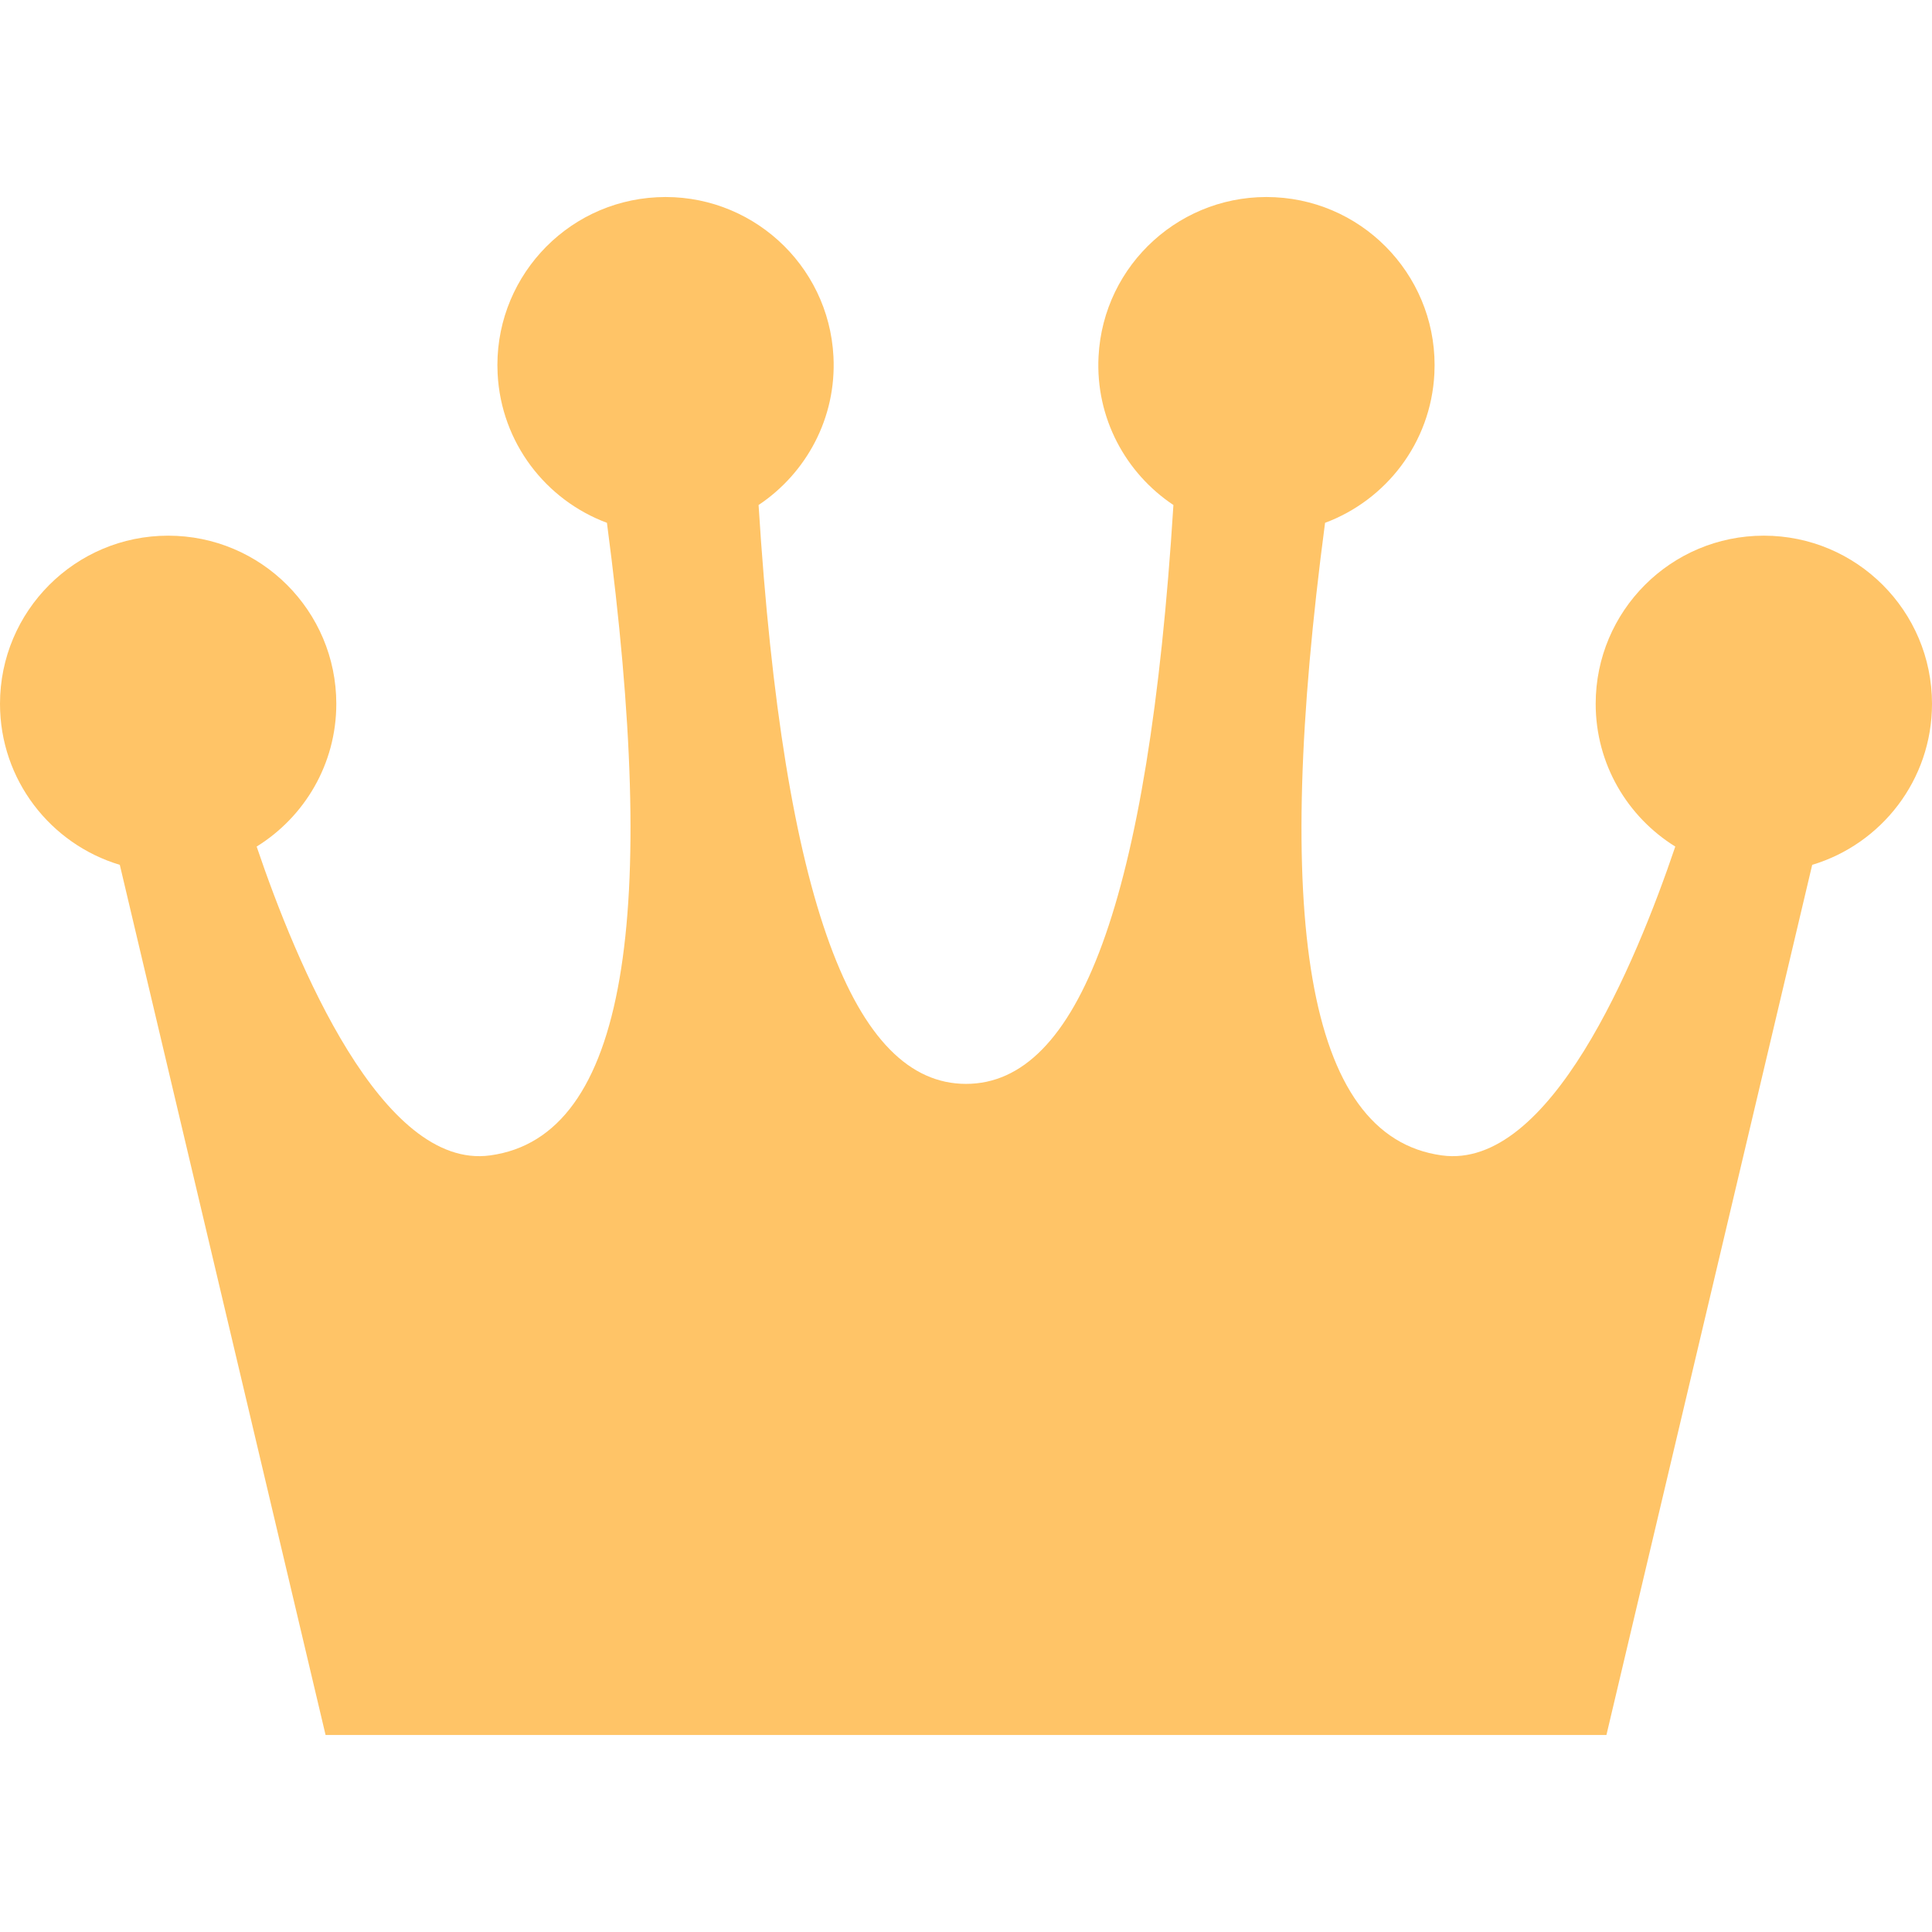
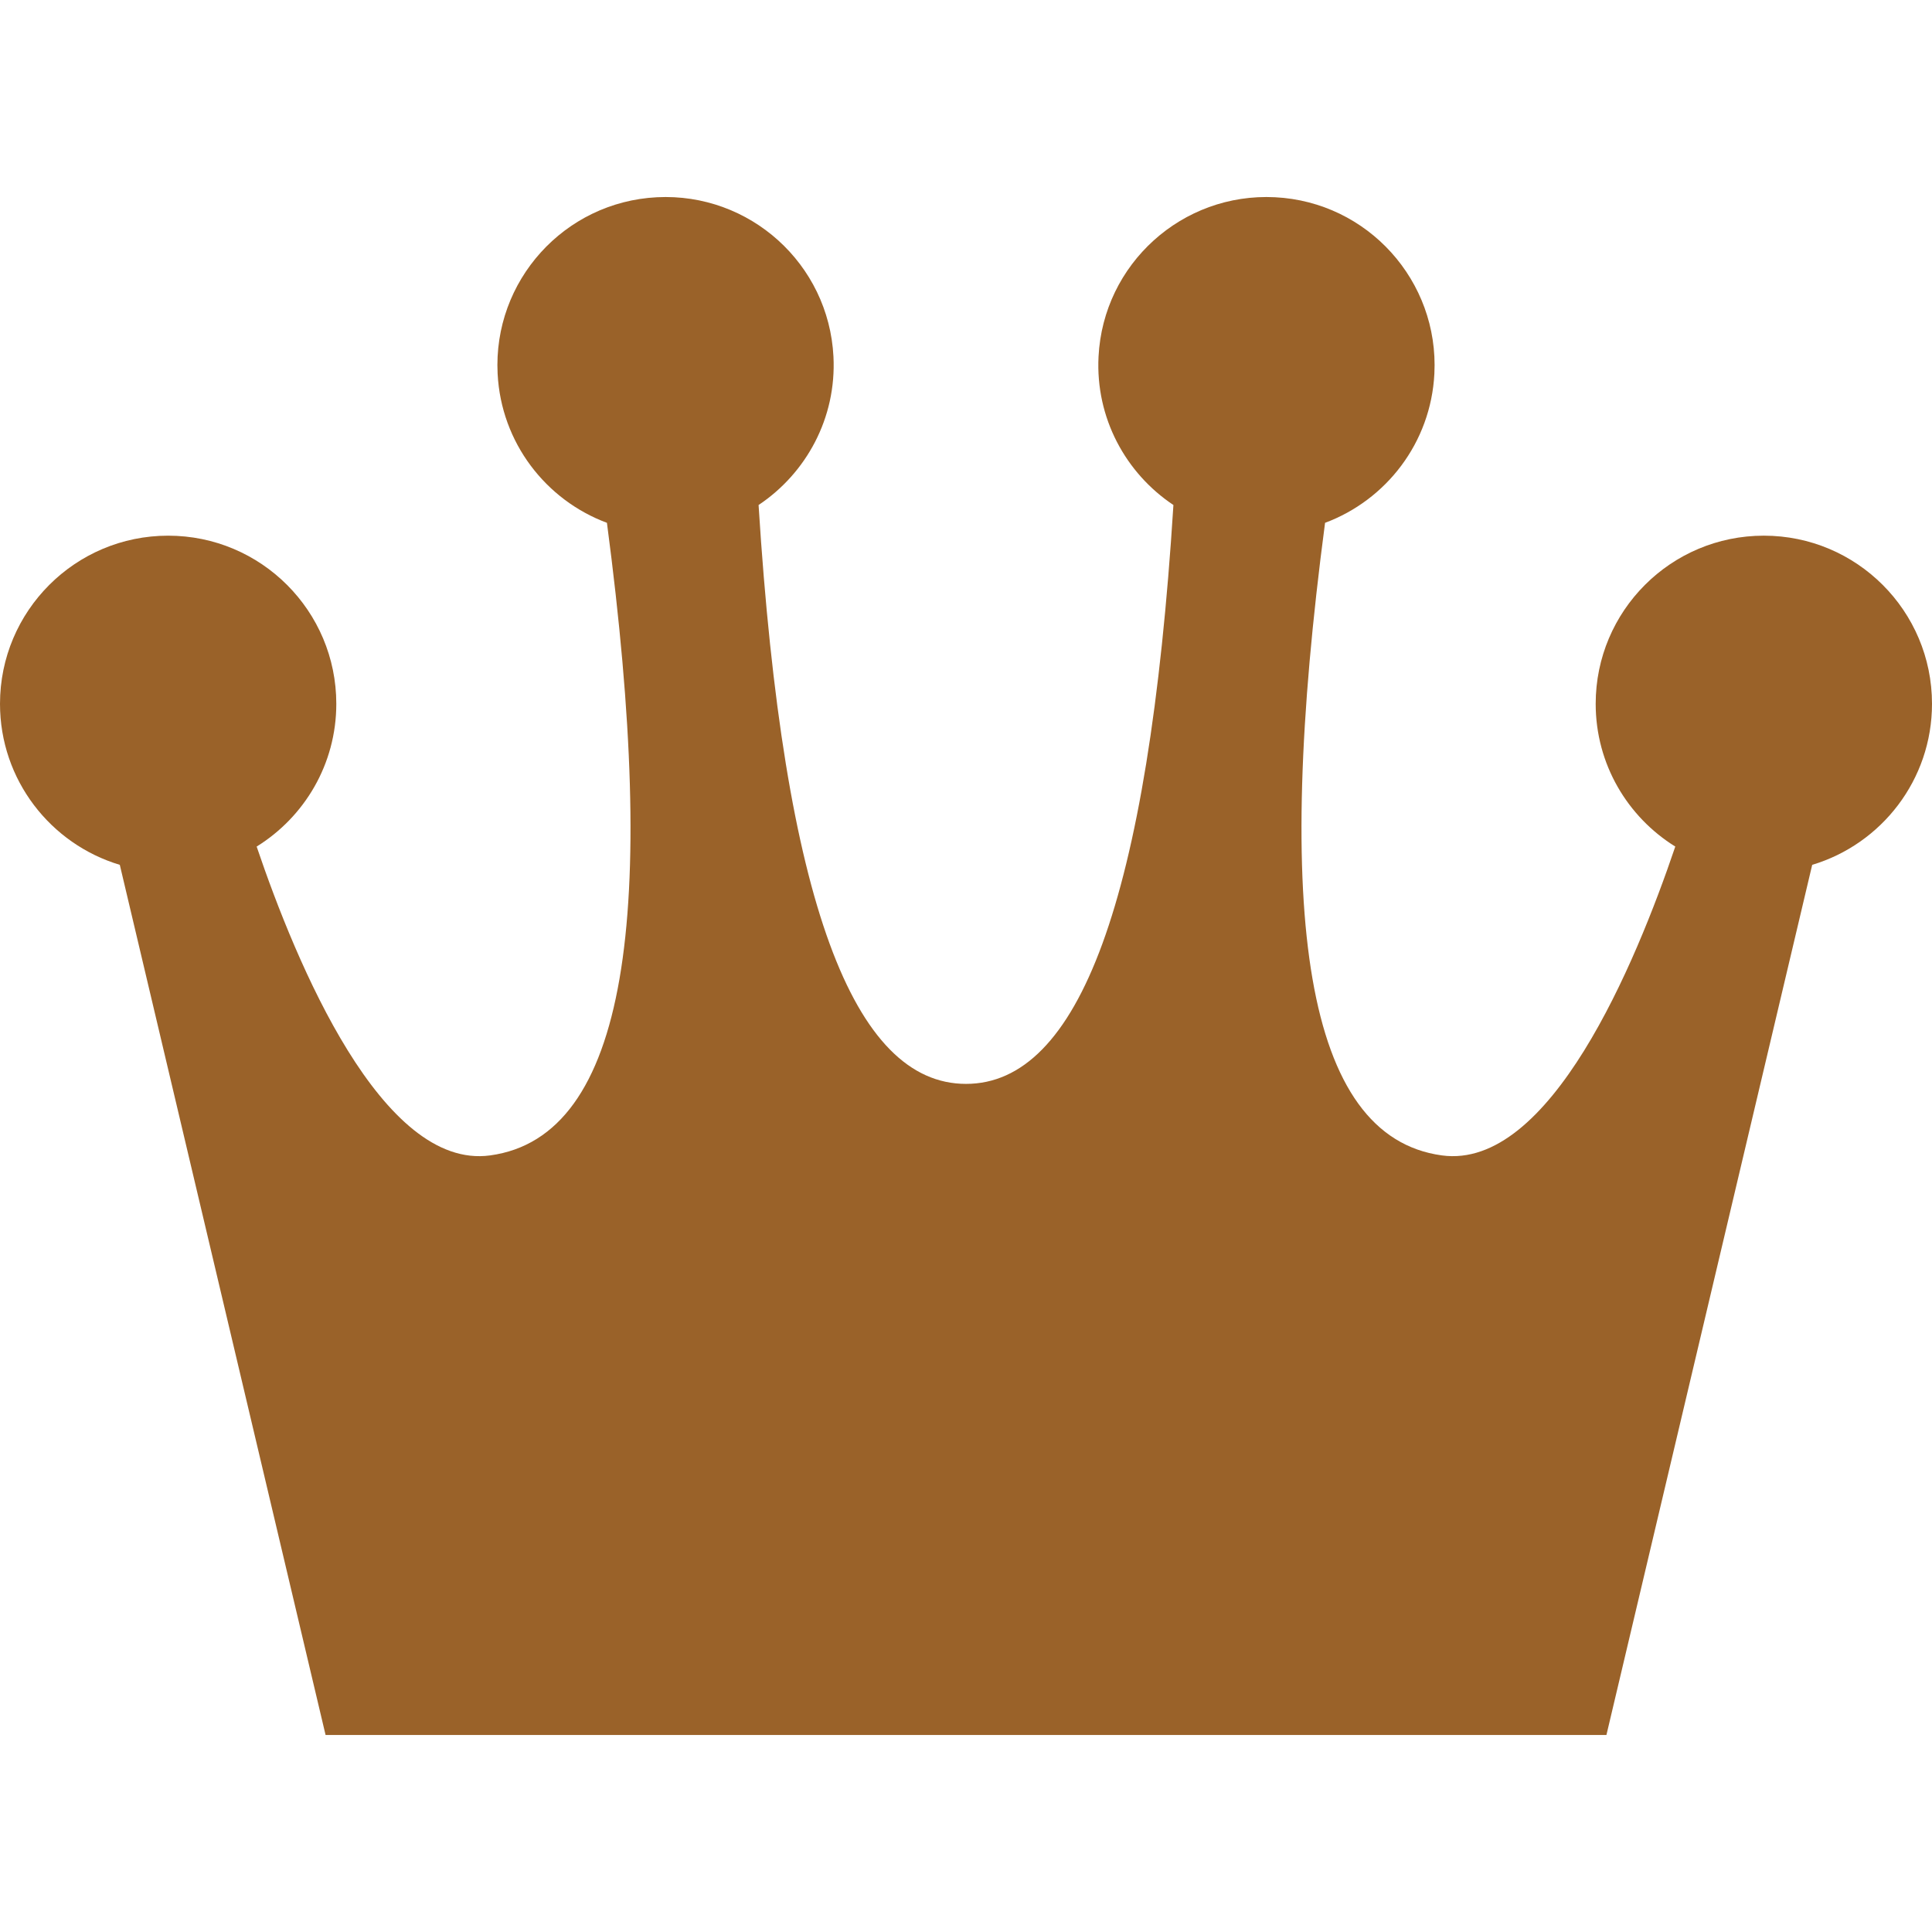
<svg xmlns="http://www.w3.org/2000/svg" version="1.1" id="_x32_" x="0px" y="0px" width="512px" height="512px" viewBox="0 0 512 512" style="width: 256px; height: 256px; opacity: 1;" xml:space="preserve">
  <style type="text/css">

	.st0{fill:#4B4B4B;}

</style>
  <g>
-     <path class="st0" d="M512,186.521c0-24.609-19.953-44.563-44.563-44.563c-24.625,0-44.563,19.953-44.563,44.563   c0,15.984,8.438,29.969,21.094,37.828c-10.531,31.109-33.25,85.781-61.875,81.844c-36.438-4.984-44.641-63.969-30.938-167.641   c16.156-6.016,28.031-21.188,28.969-39.5c1.25-24.594-17.656-45.531-42.219-46.781c-24.594-1.25-45.531,17.656-46.781,42.234   c-0.828,16.266,7.203,30.906,19.844,39.328C304.344,239.396,285.688,287.24,256,287.24s-48.344-47.844-54.969-153.406   c12.625-8.422,20.672-23.063,19.844-39.328c-1.25-24.578-22.188-43.484-46.781-42.234c-24.563,1.25-43.469,22.188-42.219,46.781   c0.938,18.313,12.813,33.484,28.969,39.5c13.703,103.672,5.5,162.656-30.938,167.641c-28.625,3.938-51.344-50.734-61.891-81.844   c12.672-7.859,21.109-21.844,21.109-37.828c0-24.609-19.938-44.563-44.563-44.563C19.953,141.959,0,161.912,0,186.521   c0,20.156,13.406,37.172,31.75,42.672l54.531,230.594h161.188h17.063h161.188l54.531-230.594   C498.594,223.693,512,206.678,512,186.521z" style="fill: rgb(255, 196, 103);" />
+     <path class="st0" d="M512,186.521c0-24.609-19.953-44.563-44.563-44.563c-24.625,0-44.563,19.953-44.563,44.563   c0,15.984,8.438,29.969,21.094,37.828c-10.531,31.109-33.25,85.781-61.875,81.844c-36.438-4.984-44.641-63.969-30.938-167.641   c16.156-6.016,28.031-21.188,28.969-39.5c1.25-24.594-17.656-45.531-42.219-46.781c-24.594-1.25-45.531,17.656-46.781,42.234   c-0.828,16.266,7.203,30.906,19.844,39.328C304.344,239.396,285.688,287.24,256,287.24s-48.344-47.844-54.969-153.406   c12.625-8.422,20.672-23.063,19.844-39.328c-1.25-24.578-22.188-43.484-46.781-42.234c-24.563,1.25-43.469,22.188-42.219,46.781   c0.938,18.313,12.813,33.484,28.969,39.5c13.703,103.672,5.5,162.656-30.938,167.641c-28.625,3.938-51.344-50.734-61.891-81.844   c12.672-7.859,21.109-21.844,21.109-37.828c0-24.609-19.938-44.563-44.563-44.563C19.953,141.959,0,161.912,0,186.521   c0,20.156,13.406,37.172,31.75,42.672l54.531,230.594h161.188h17.063h161.188l54.531-230.594   C498.594,223.693,512,206.678,512,186.521z" style="fill: rgb(154, 98, 41);" />
  </g>
</svg>
